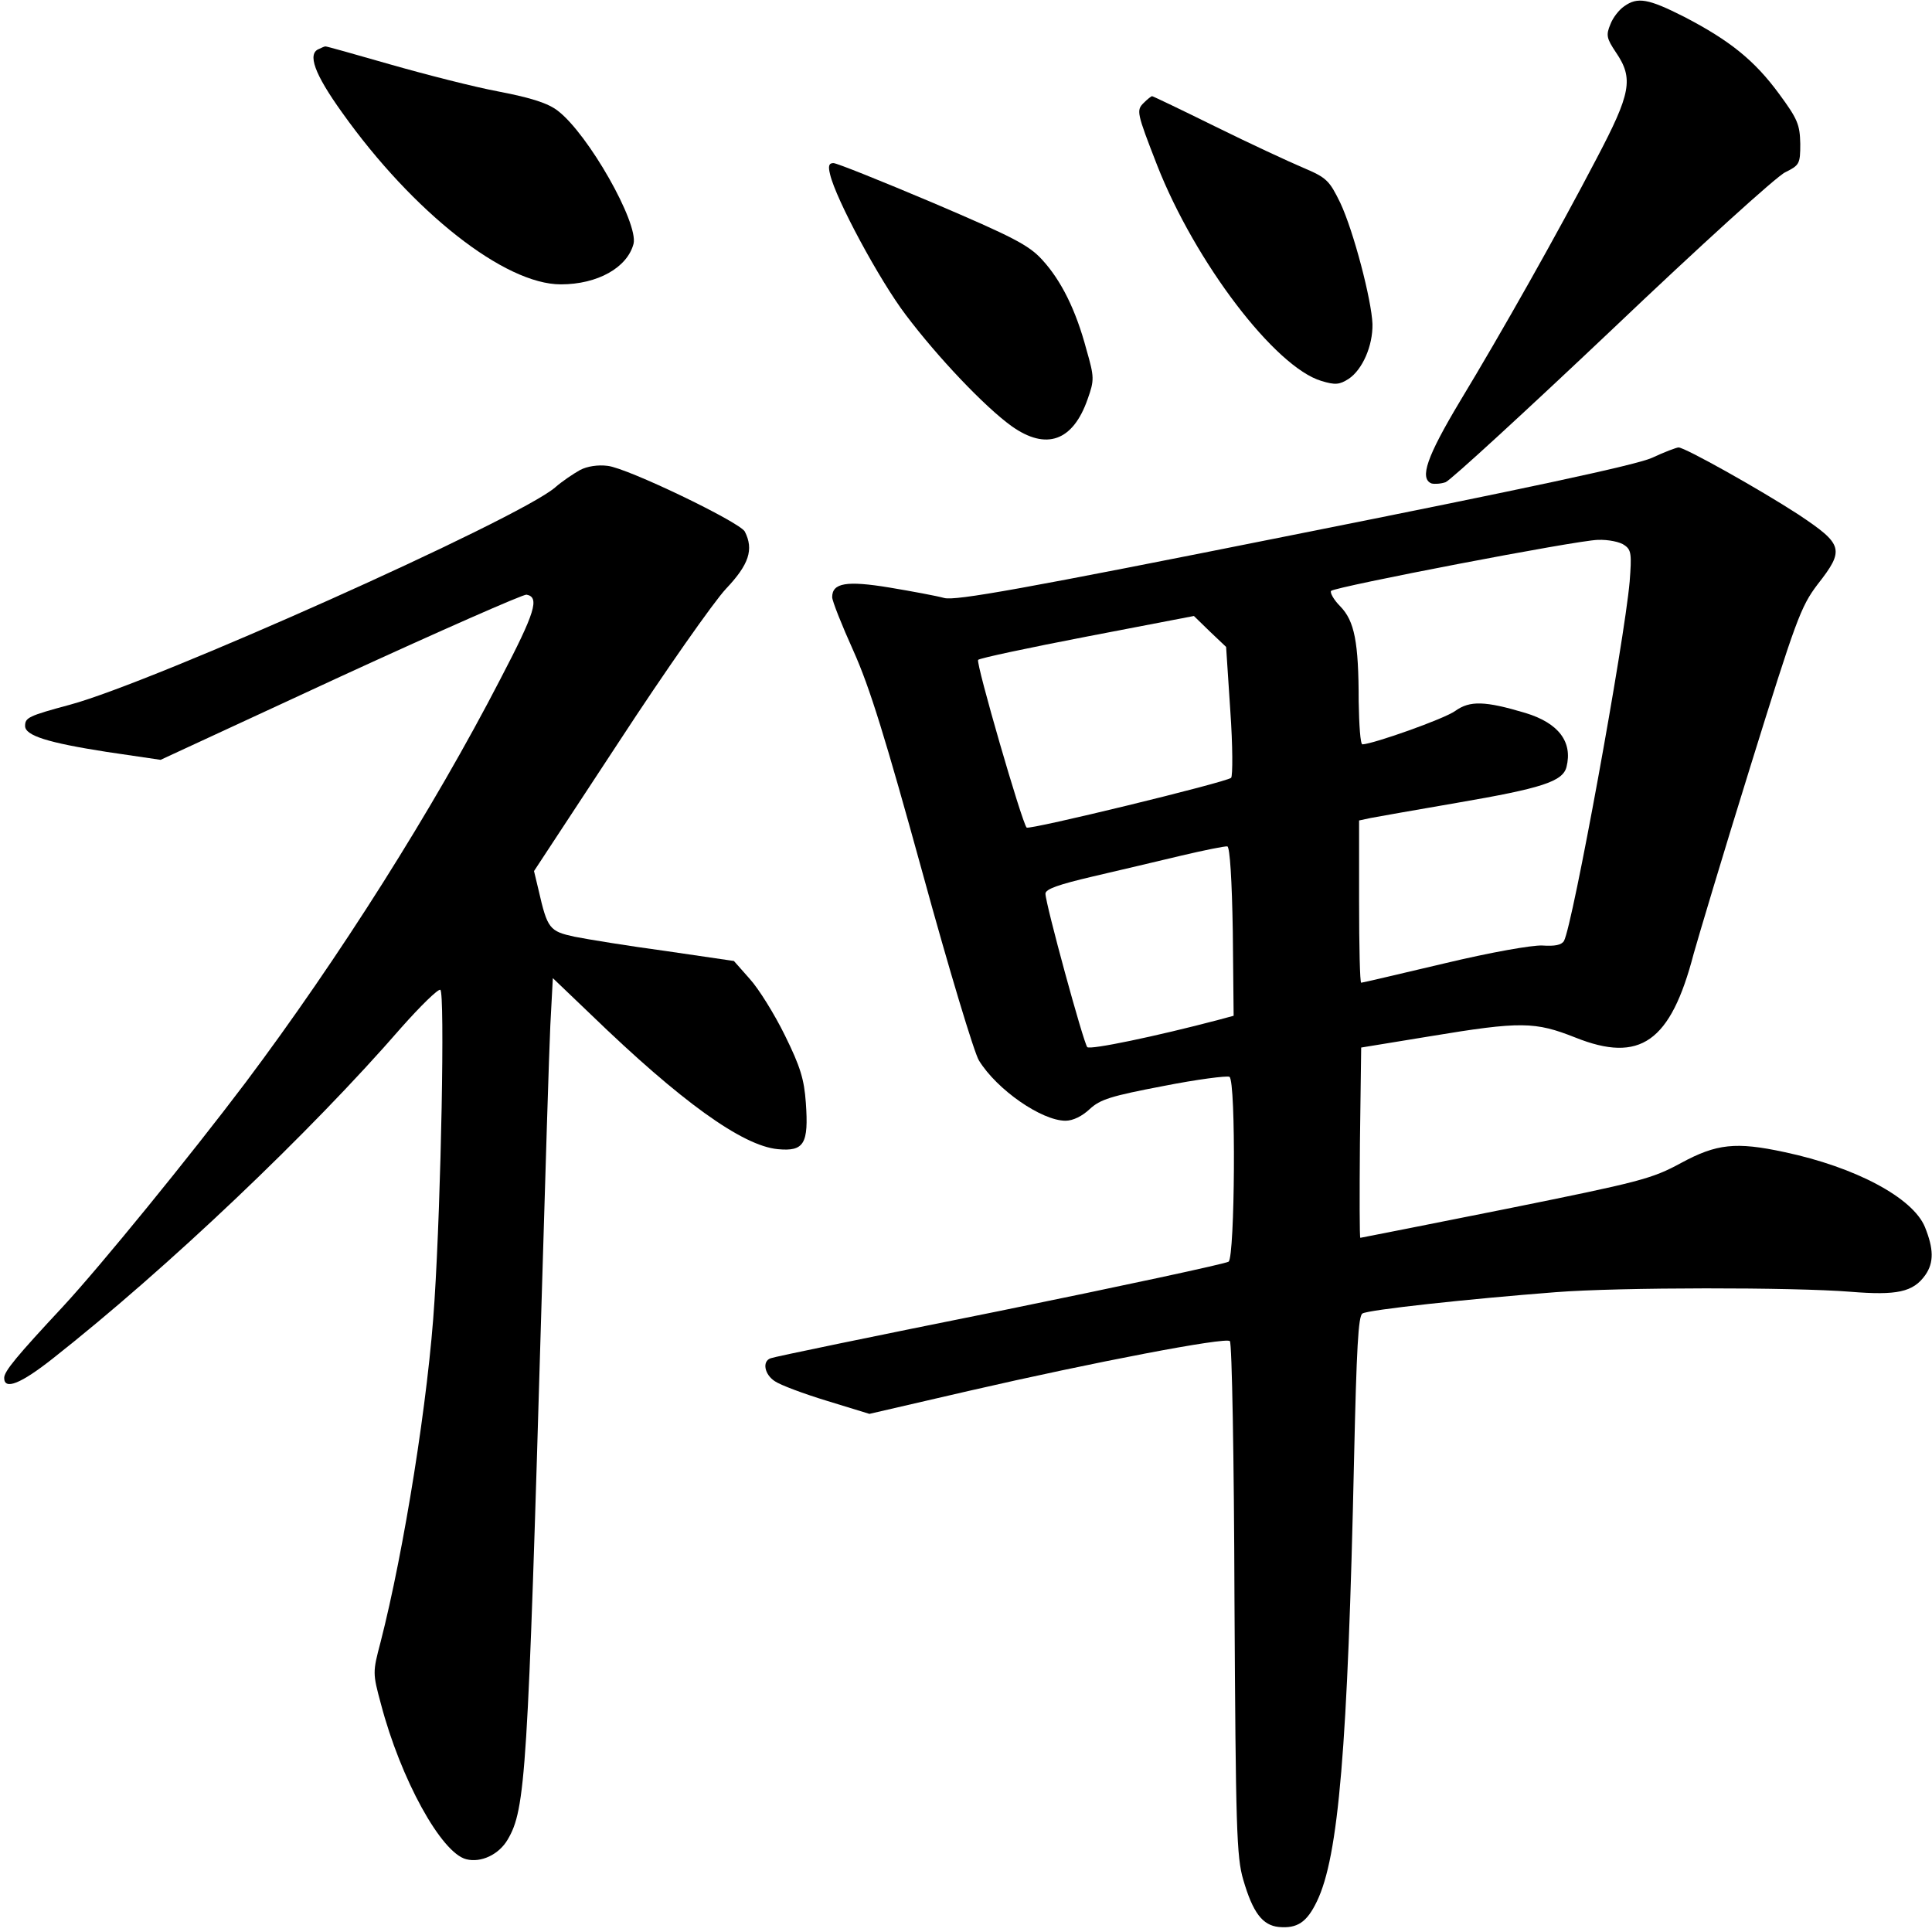
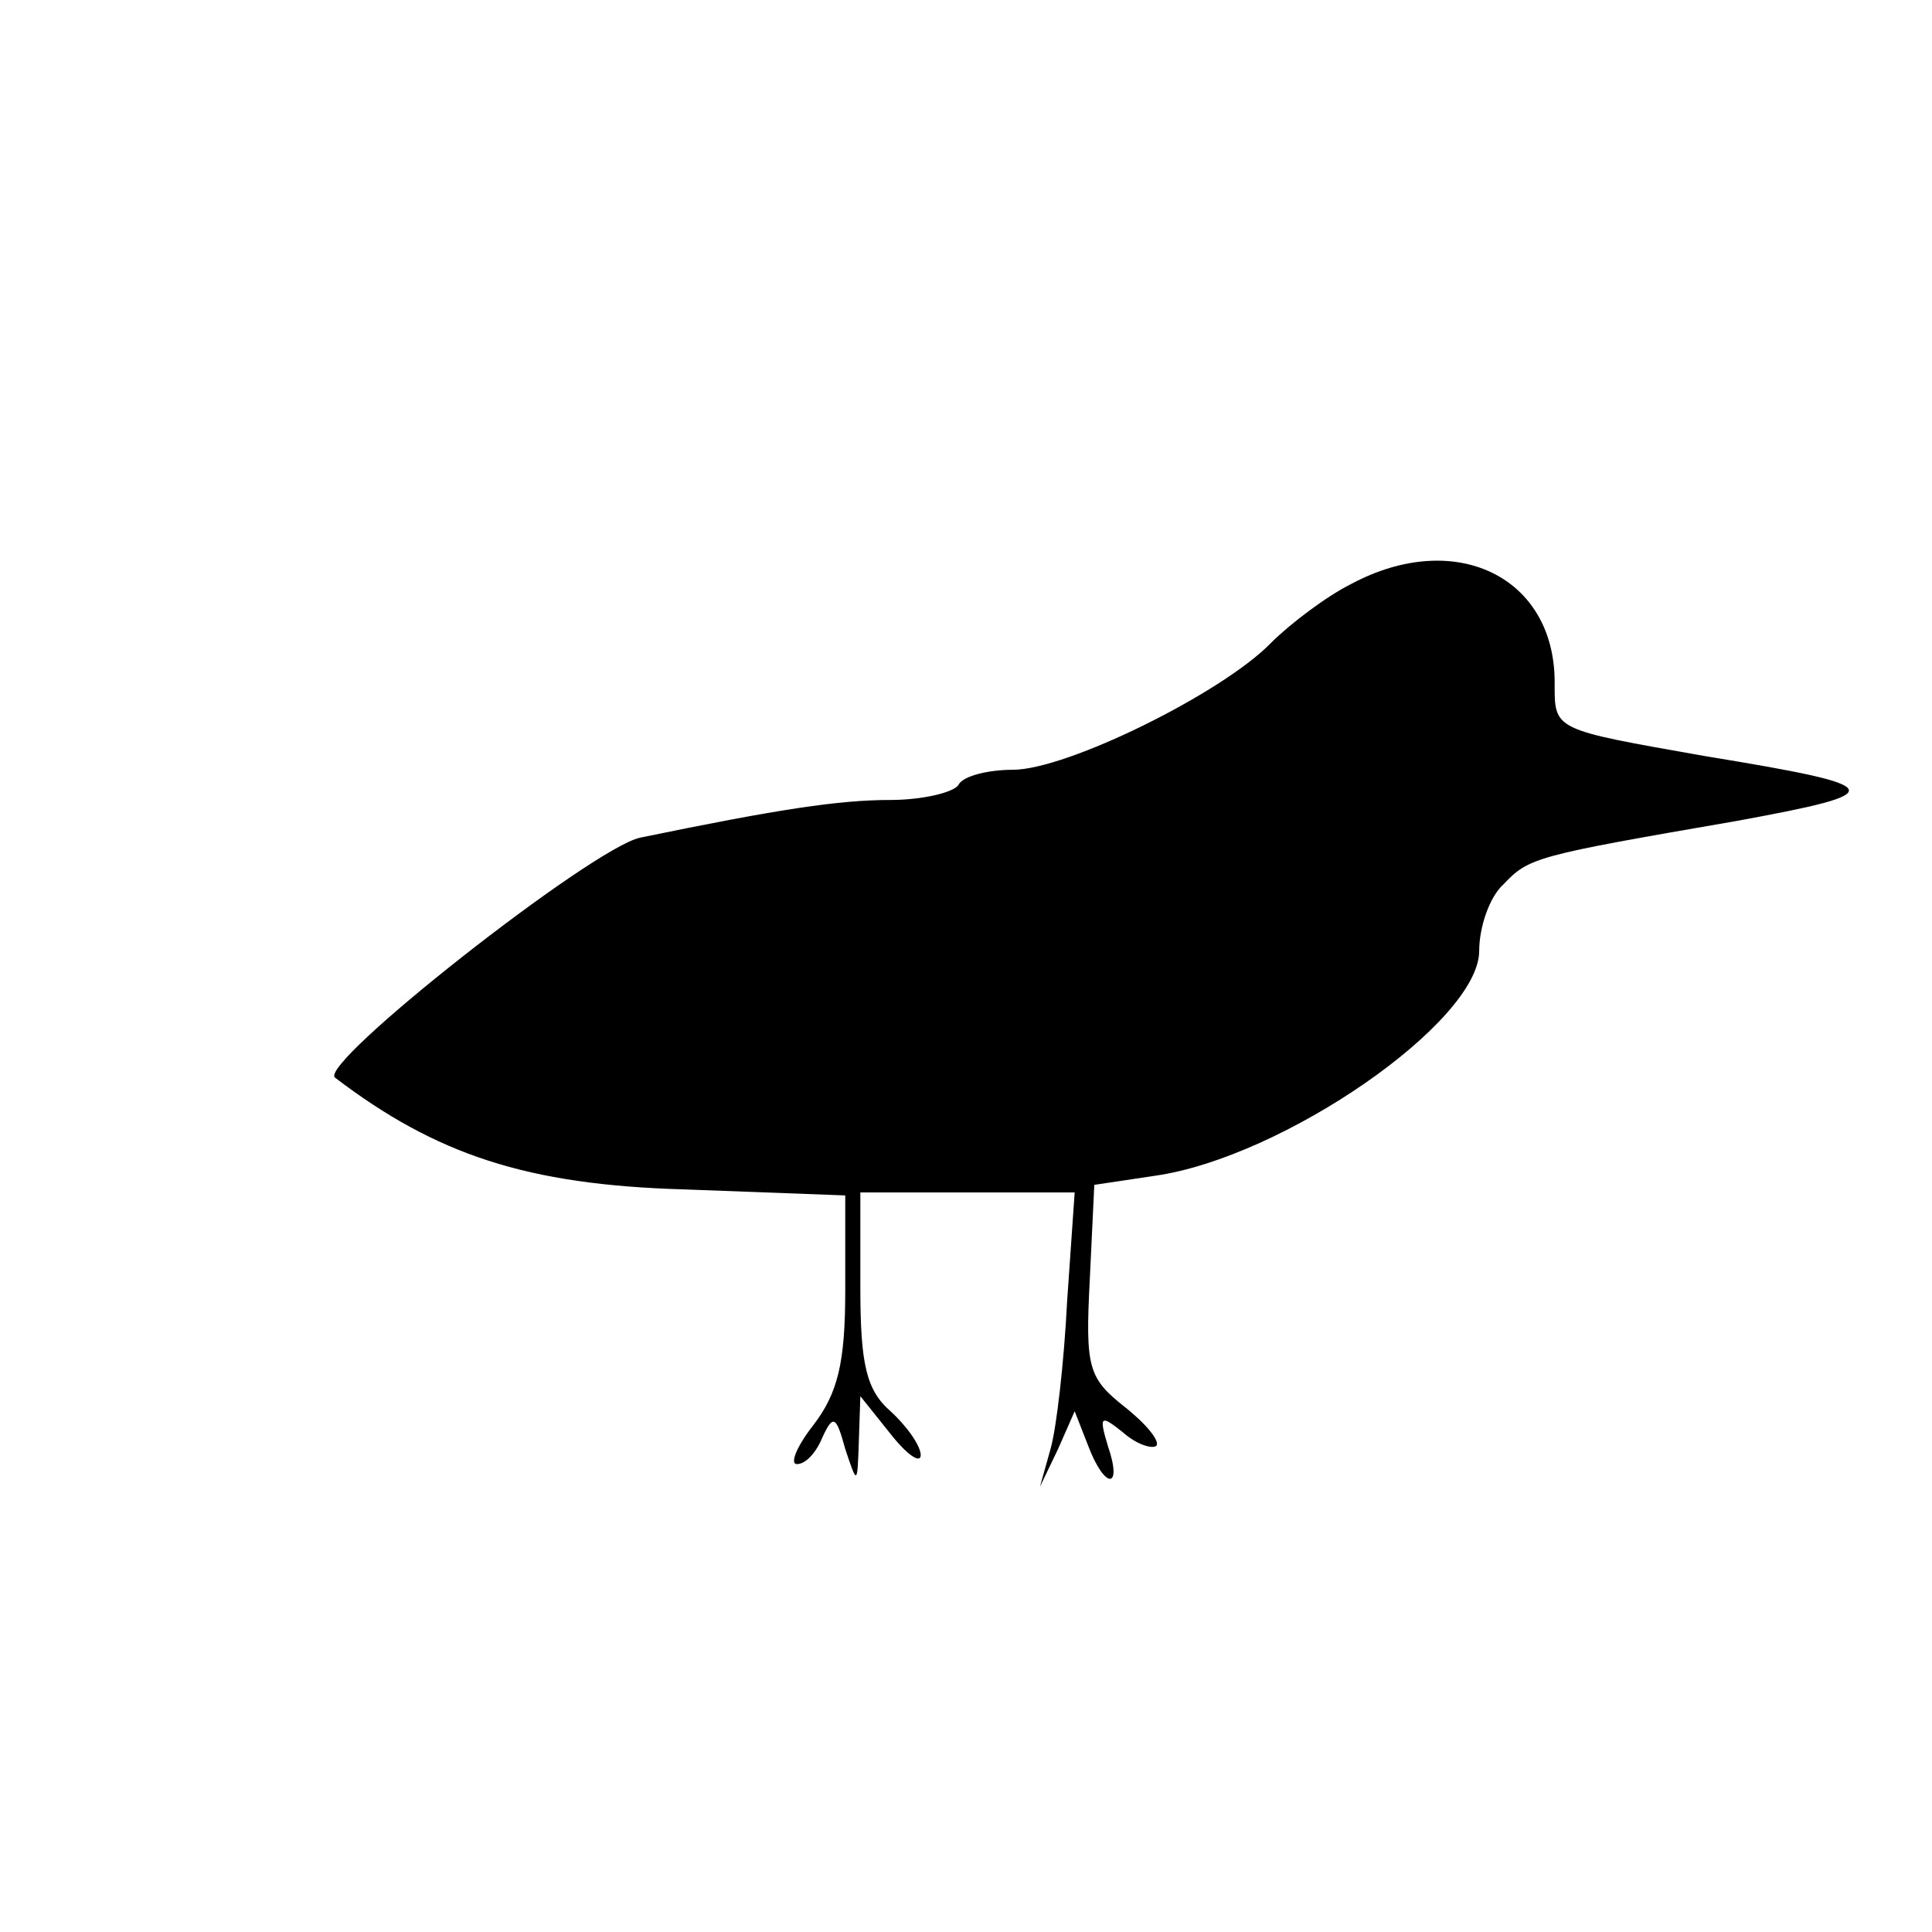
- <svg xmlns="http://www.w3.org/2000/svg" height="462pt" preserveAspectRatio="xMidYMid meet" viewBox="0 0 462 462" width="462pt">
-   <g transform="matrix(.1 0 0 -.1 0 462)">
-     <path d="m3884 4605c-12-8-27-27-33-43-11-26-9-34 13-67 43-63 36-98-46-254-94-180-226-414-327-581-79-132-97-184-68-196 7-2 23-1 34 3s191 169 399 366c207 197 393 366 413 375 34 17 36 20 36 68-1 46-6 59-51 120-58 79-117 127-227 184-85 43-111 48-143 25z" />
-     <path d="m763 4503c-29-11-11-60 55-152 170-239 389-411 523-411 88 0 159 40 174 97 12 50-108 262-181 318-23 18-63 31-141 46-59 11-176 41-260 65s-154 44-155 43c-2 0-9-3-15-6z" />
-     <path d="m2735 4374c-18-18-17-23 32-149 91-232 282-483 393-516 33-10 43-9 65 5 33 22 58 79 57 131-2 57-45 222-77 290-26 53-32 60-89 84-33 14-128 58-209 98s-150 73-152 73-11-7-20-16z" />
-     <path d="m1985 4203c14-60 118-253 181-336 76-101 189-220 253-266 83-59 147-36 182 65 16 45 16 52-3 118-25 94-60 165-106 215-32 35-69 54-261 136-123 52-230 95-238 95-11 0-13-7-8-27z" />
-     <path d="m3950 3525c-38-17-304-74-857-184-650-130-808-158-835-151-18 5-77 16-131 25-103 17-137 11-137-23 0-9 23-67 51-129 39-87 76-207 165-530 63-230 124-432 135-449 43-70 150-144 207-144 18 0 40 11 58 28 25 23 50 31 176 55 81 16 152 25 158 22 16-10 13-430-2-442-7-5-254-58-548-118-294-59-541-110-547-113-21-7-15-39 10-55 13-9 69-30 125-47l101-31 238 55c300 69 614 129 624 119 5-5 10-283 11-618 3-546 5-616 21-670 23-79 46-109 85-113 44-4 67 11 91 61 52 107 74 368 89 1060 6 263 10 340 20 346 14 9 255 35 462 51 153 12 569 12 705 1 111-9 150-1 179 40 21 30 20 63-1 115-29 70-166 143-336 179-116 25-162 20-247-26-70-38-97-45-419-110-190-38-347-69-348-69-2 0-2 102-1 227l3 228 165 27c217 36 251 35 347-3 155-62 228-11 283 200 10 36 70 237 135 446 110 354 121 384 161 437 66 84 62 96-46 168-94 61-271 160-286 160-5 0-34-11-64-25zm-65-209c16-11 17-22 12-87-13-146-136-820-157-859-6-10-22-13-52-11-25 1-122-16-235-43-106-25-195-46-198-46s-5 87-5 194v194l28 6c15 3 107 19 205 36 204 35 254 51 263 86 15 60-19 105-98 129-97 29-133 30-168 5-26-19-196-79-222-80-5 0-8 46-9 103 0 142-10 192-44 227-16 16-25 33-22 37 11 10 587 121 638 122 25 1 54-5 64-13zm-943-395c6-85 6-156 2-161-13-11-482-125-489-119-11 11-122 394-116 401 3 4 121 29 261 56l255 49 38-37 39-37zm6-529 2-201-37-10c-148-39-306-72-313-65-9 10-100 343-100 367 0 11 32 22 113 41 61 14 157 37 212 50s105 23 110 22c6-2 11-80 13-204z" />
-     <path d="m1387 3496c-16-9-43-27-60-42-91-77-959-465-1159-519-100-27-108-31-108-51 0-23 54-40 195-62l129-19 430 199c237 109 437 197 445 196 32-6 21-42-62-201-161-312-387-669-610-966-132-175-347-439-437-536-109-117-140-154-140-170 0-30 40-14 117 47 273 215 615 540 832 790 47 53 89 94 94 91 11-6 2-495-14-743-14-231-73-599-129-817-19-72-19-74 1-148 47-179 144-356 204-371 35-9 78 11 99 47 43 73 48 156 81 1284 9 303 18 601 21 663l6 113 92-88c213-206 361-313 446-321 63-6 74 13 67 111-4 56-13 86-50 161-25 51-63 112-84 135l-38 43-164 24c-89 12-187 28-217 34-60 13-65 19-86 111l-11 46 203 309c111 170 227 335 256 366 55 58 67 94 45 137-13 23-281 152-328 157-23 3-49-1-66-10z" />
+ <svg xmlns="http://www.w3.org/2000/svg" version="1.0" width="128pt" height="128pt" viewBox="0 0 128 128" preserveAspectRatio="xMidYMid meet">
+   <g transform="translate(0,128) scale(0.1,-0.1)" fill="#000000" stroke="none">
+     <path d="M895 893 c-16 -8 -40 -26 -53 -39 -32 -33 -135 -84 -171 -84 -16 0 -33 -4 -36 -10 -3 -5 -24 -10 -45 -10 -34 0 -74 -6 -166 -25 -32 -7 -214 -150 -202 -159 67 -51 127 -71 231 -74 l107 -4 0 -63 c0 -48 -5 -68 -21 -89 -11 -14 -16 -26 -11 -26 6 0 13 8 17 18 7 15 9 14 15 -8 8 -24 8 -24 9 5 l1 30 20 -25 c11 -14 20 -20 20 -14 0 6 -9 19 -20 29 -16 14 -20 31 -20 82 l0 63 71 0 71 0 -5 -72 c-2 -40 -7 -84 -11 -98 l-7 -25 12 25 11 25 9 -23 c11 -29 23 -29 13 0 -6 20 -5 21 10 9 9 -8 19 -11 22 -9 3 3 -7 15 -21 26 -24 19 -26 26 -23 84 l3 63 40 6 c85 12 215 102 215 149 0 16 7 36 16 44 17 18 21 19 154 42 104 19 102 23 -20 43 -102 18 -100 17 -100 49 0 70 -66 102 -135 65z" />
  </g>
</svg>
